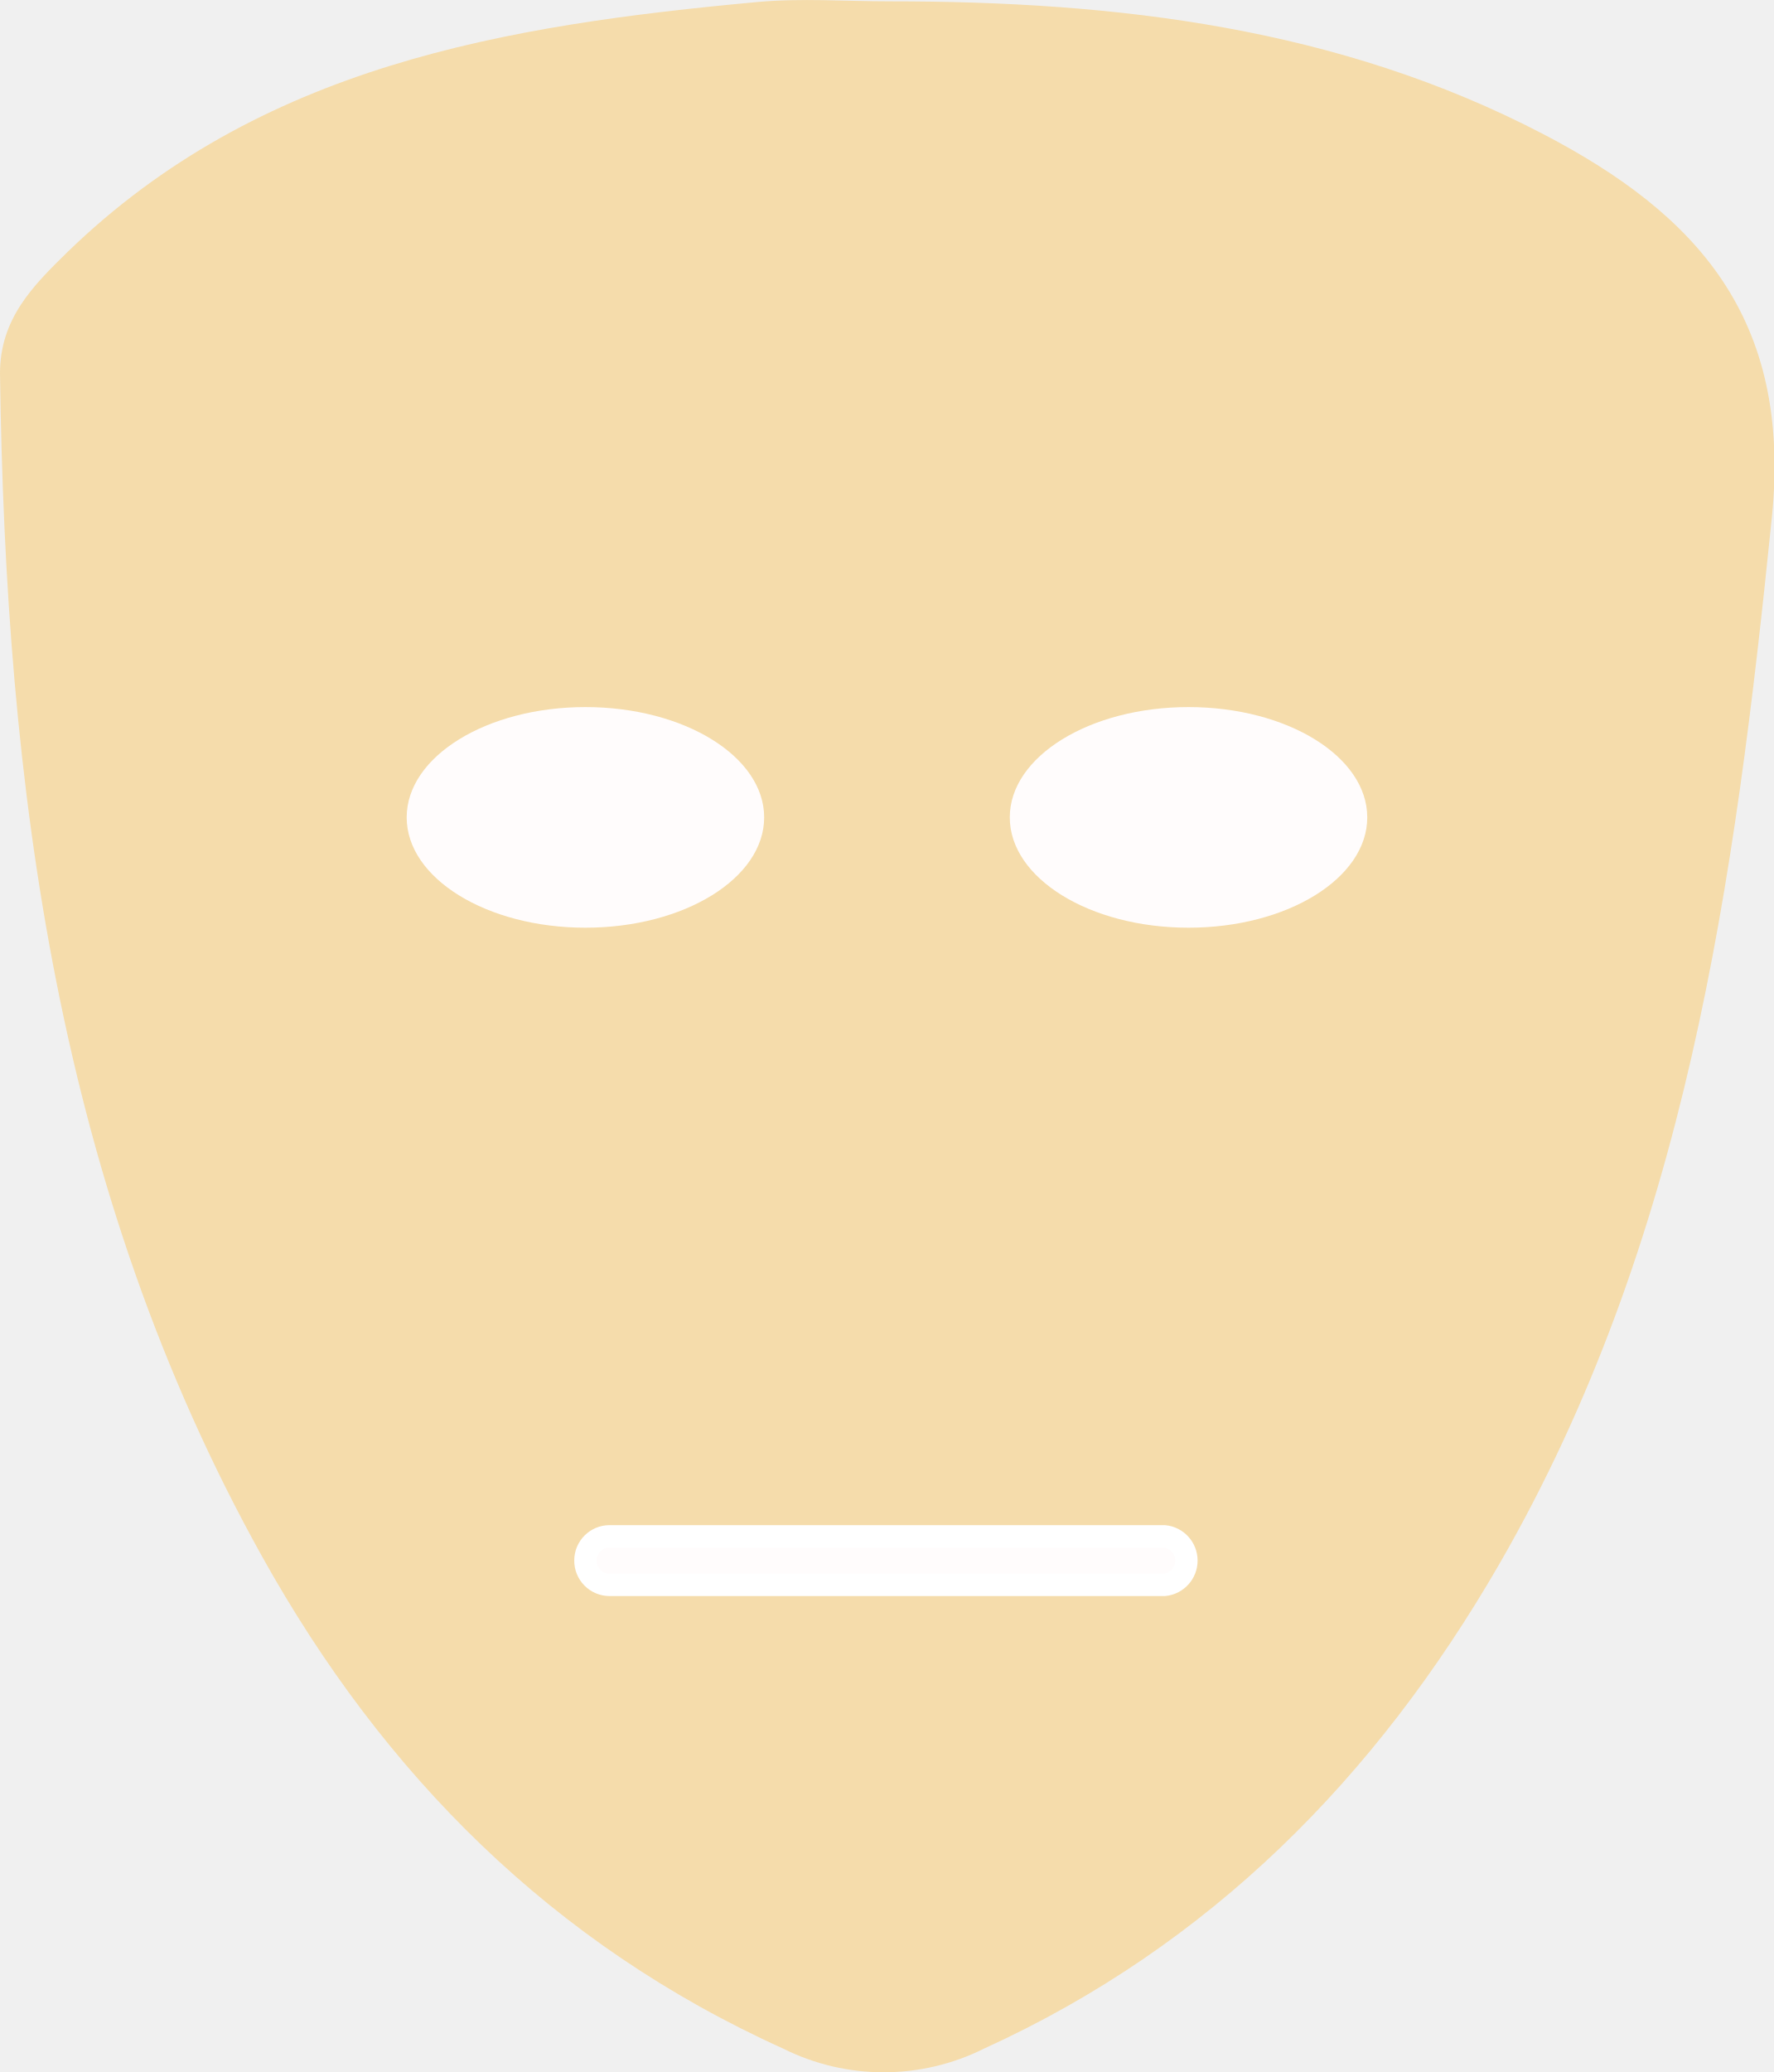
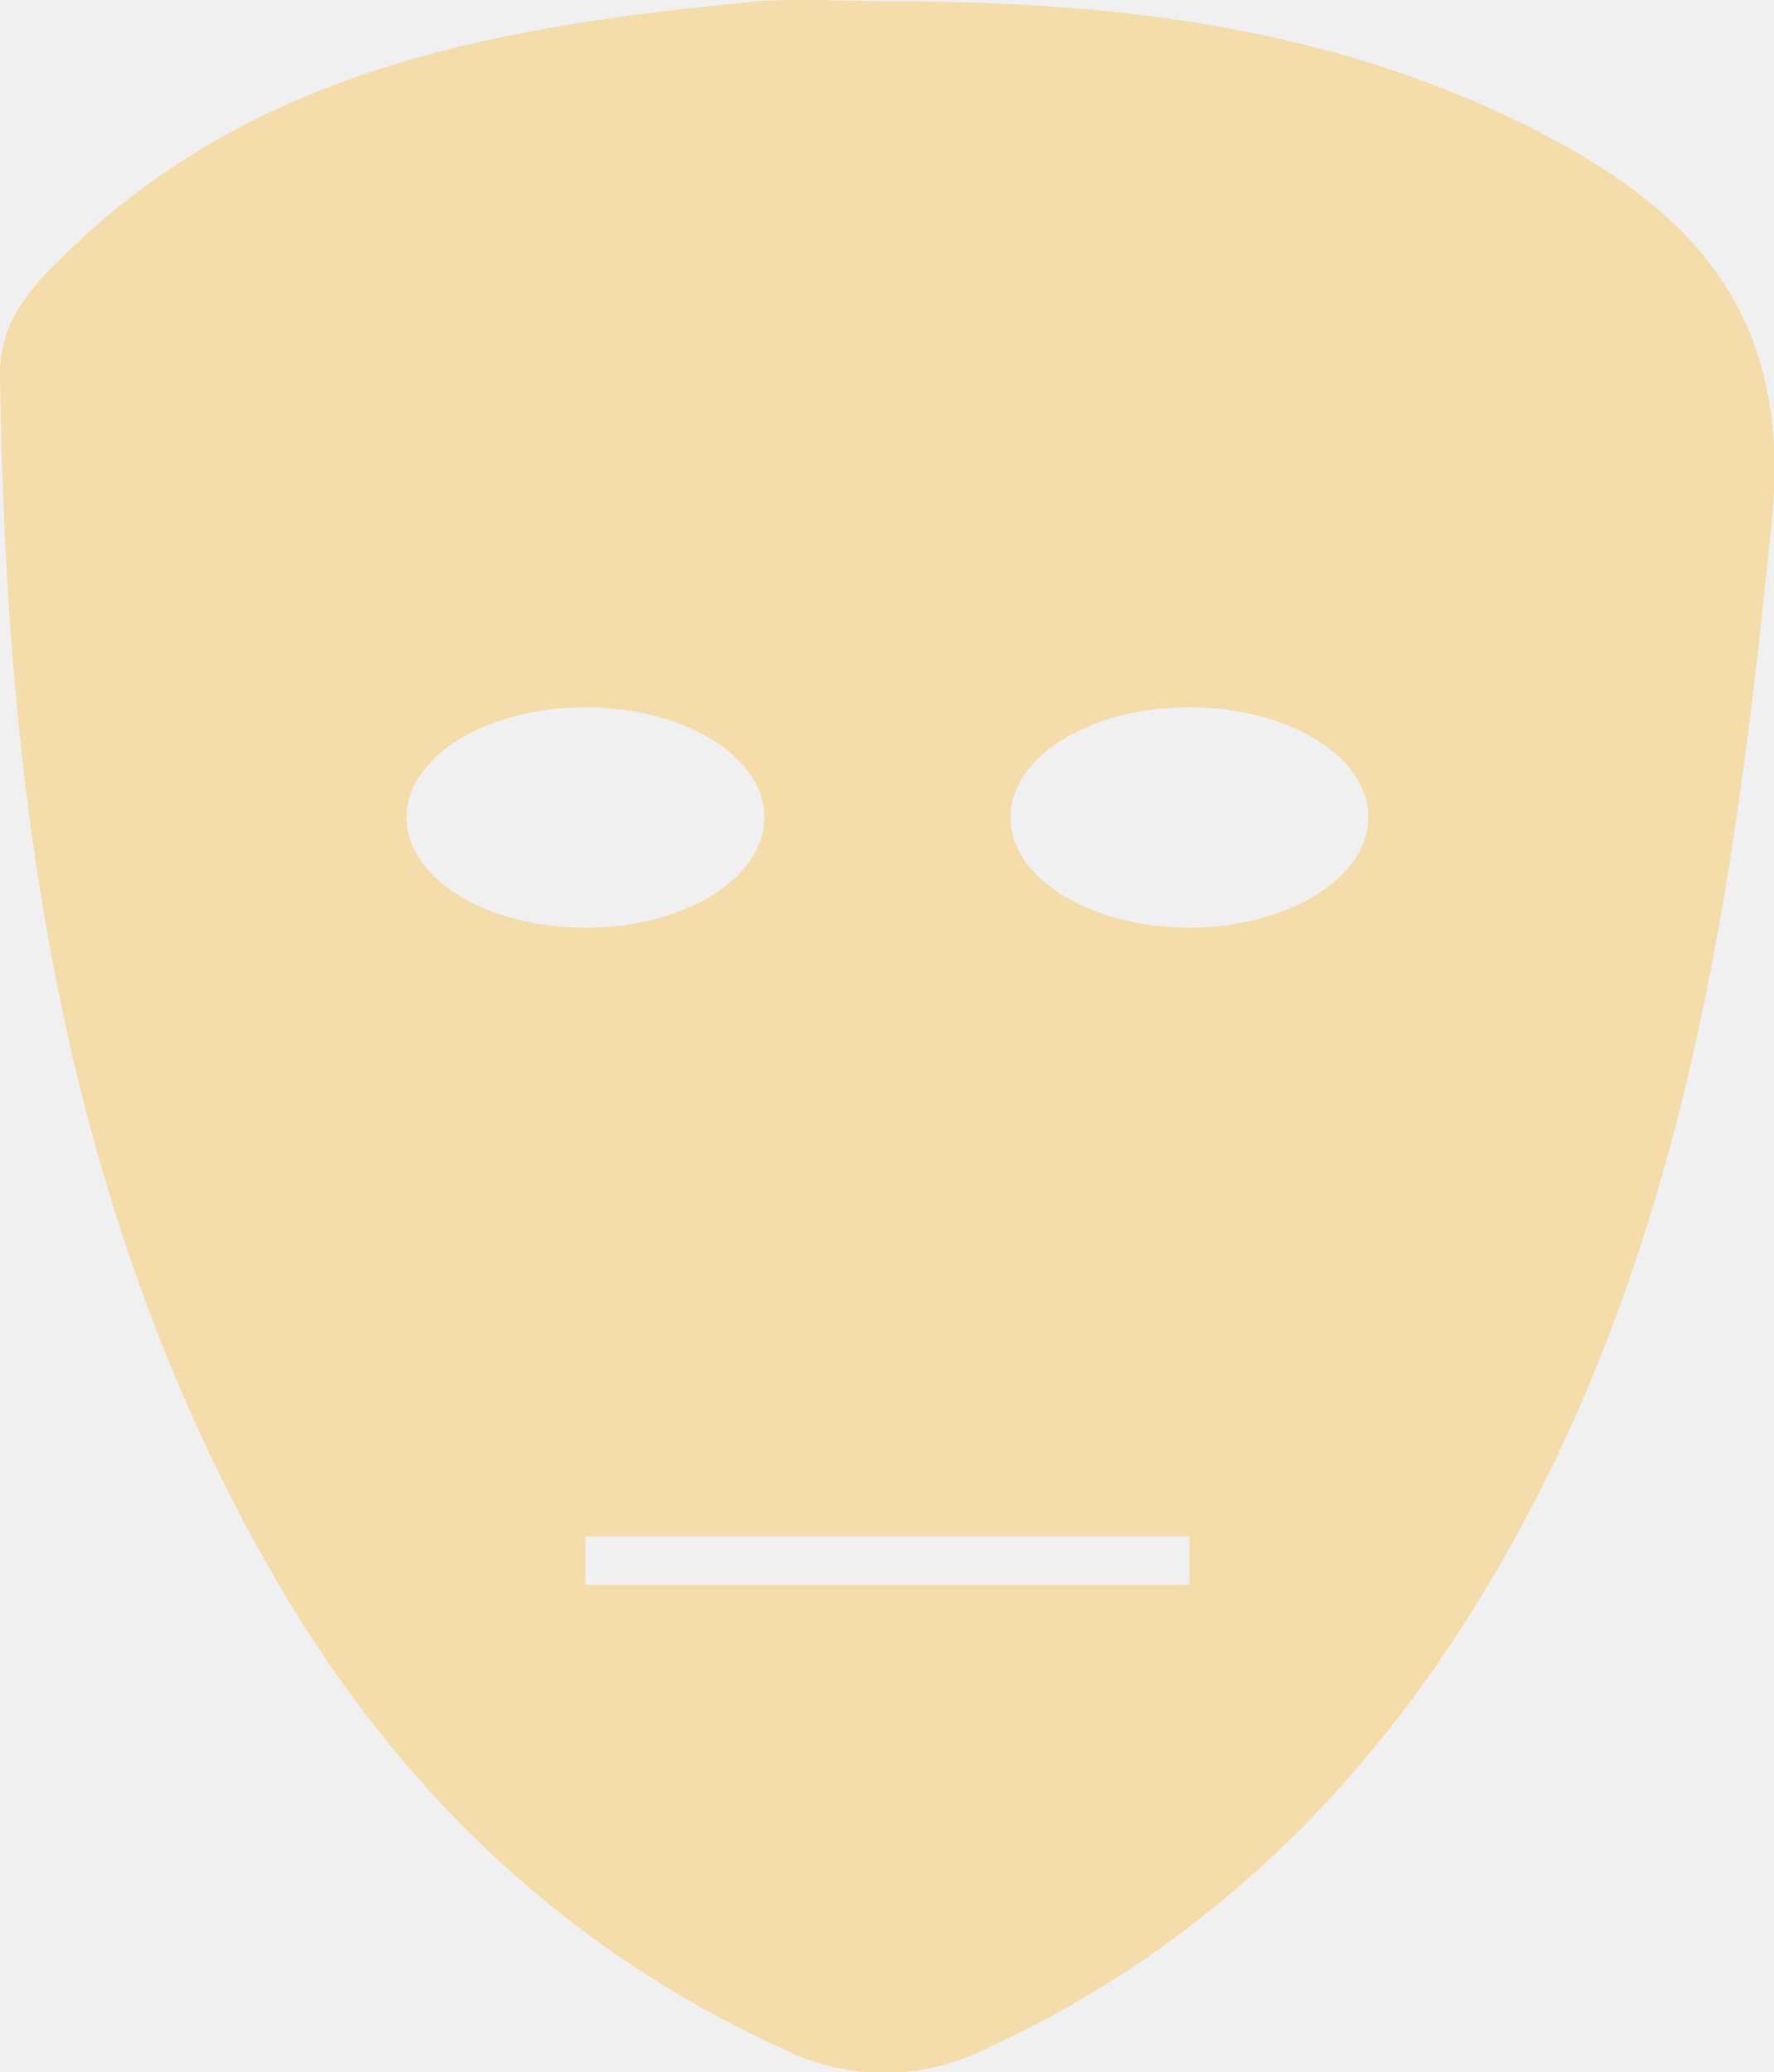
<svg xmlns="http://www.w3.org/2000/svg" viewBox="0 0 79.3 92.6">
  <defs>
-     <style>.cls-1{fill:#f5dcab;}.cls-2{fill:#fffcfc;}.cls-3{fill:none;stroke:#fff;stroke-miterlimit:10;}</style>
+     <style>.cls-1{fill:#f5dcab;}</style>
  </defs>
  <g id="Calque_2" data-name="Calque 2">
    <g id="Calque_1-2" data-name="Calque 1">
-       <path class="cls-1" d="M39.79.06C49.91.06,59.84,1.22,69,6c6.82,3.56,11.1,8.18,10.21,17.09C77.55,39.42,75.37,55.45,67,69.94c-5.49,9.49-12.89,17-23,21.61a10.06,10.06,0,0,1-9,0c-10.3-4.66-17.85-12.23-23.29-22C2.57,53.14.25,35.14,0,16.69c0-2.46,1.49-3.93,3-5.41C11.61,2.92,22.61,1.13,33.86.09,35.82-.09,37.81.06,39.79.06Z" />
-       <path class="cls-2" d="M26.17,69.74a1.08,1.08,0,0,0,1.08,1.09h24.8a1.09,1.09,0,0,0,0-2.17H27.25a1.08,1.08,0,0,0-1.08,1.08Z" />
-       <path class="cls-3" d="M26.17,69.74a1.08,1.08,0,0,0,1.08,1.09h24.8a1.09,1.09,0,0,0,0-2.17H27.25a1.08,1.08,0,0,0-1.08,1.08Z" />
-       <ellipse class="cls-2" cx="26.17" cy="36.53" rx="7.99" ry="4.93" />
-       <ellipse class="cls-2" cx="53.13" cy="36.53" rx="7.99" ry="4.93" />
+       <path class="cls-1" d="M69,6C59.83,1.21,49.9.06,39.78.06c-2,0-4-.15-5.92,0C22.61,1.13,11.61,2.92,3,11.28c-1.53,1.48-3,3-3,5.4.25,18.46,2.57,36.46,11.75,52.9,5.44,9.75,13,17.32,23.28,22a10.08,10.08,0,0,0,9,0c10.12-4.63,17.52-12.12,23-21.61,8.38-14.49,10.56-30.52,12.19-46.86C80.06,14.17,75.79,9.55,69,6ZM18.17,36.53c0-2.72,3.58-4.92,8-4.92s8,2.2,8,4.92-3.57,4.93-8,4.93S18.17,39.25,18.17,36.53Zm35,34.3h-27V68.66h27Zm0-29.37c-4.42,0-8-2.21-8-4.93s3.57-4.92,8-4.92,8,2.2,8,4.92S57.54,41.46,53.13,41.46Z" />
    </g>
  </g>
</svg>
